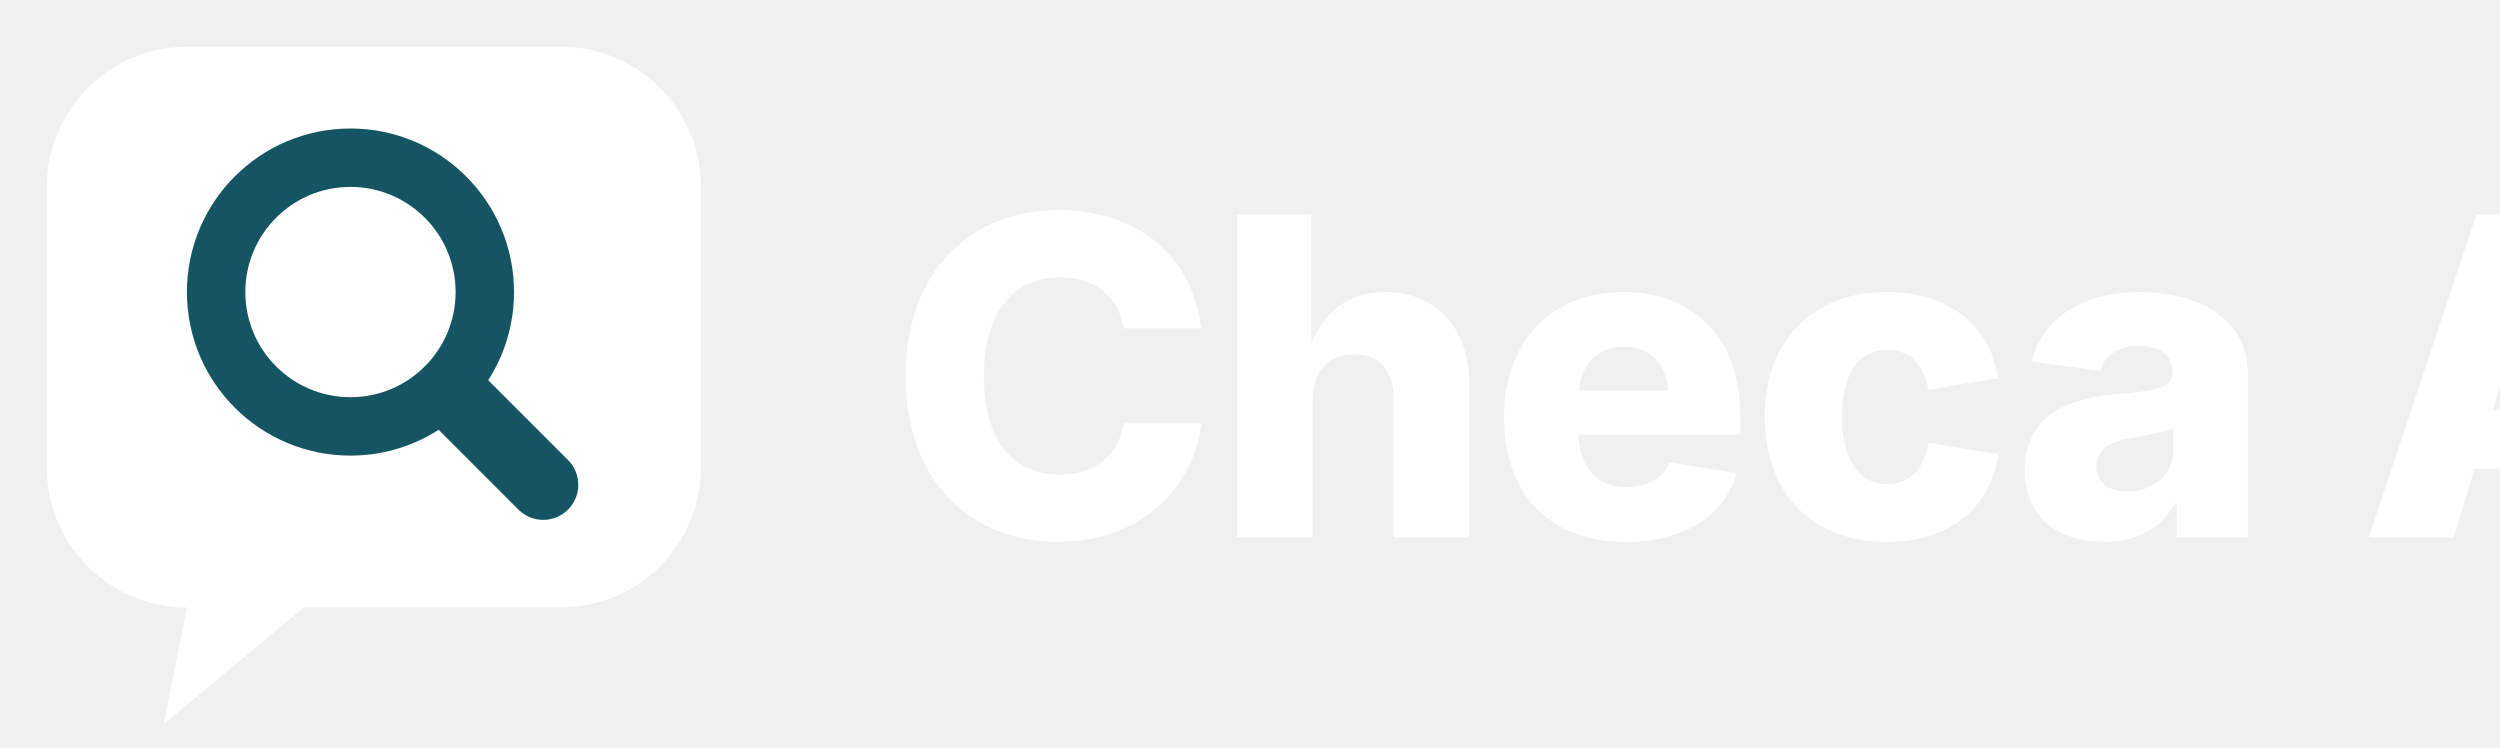
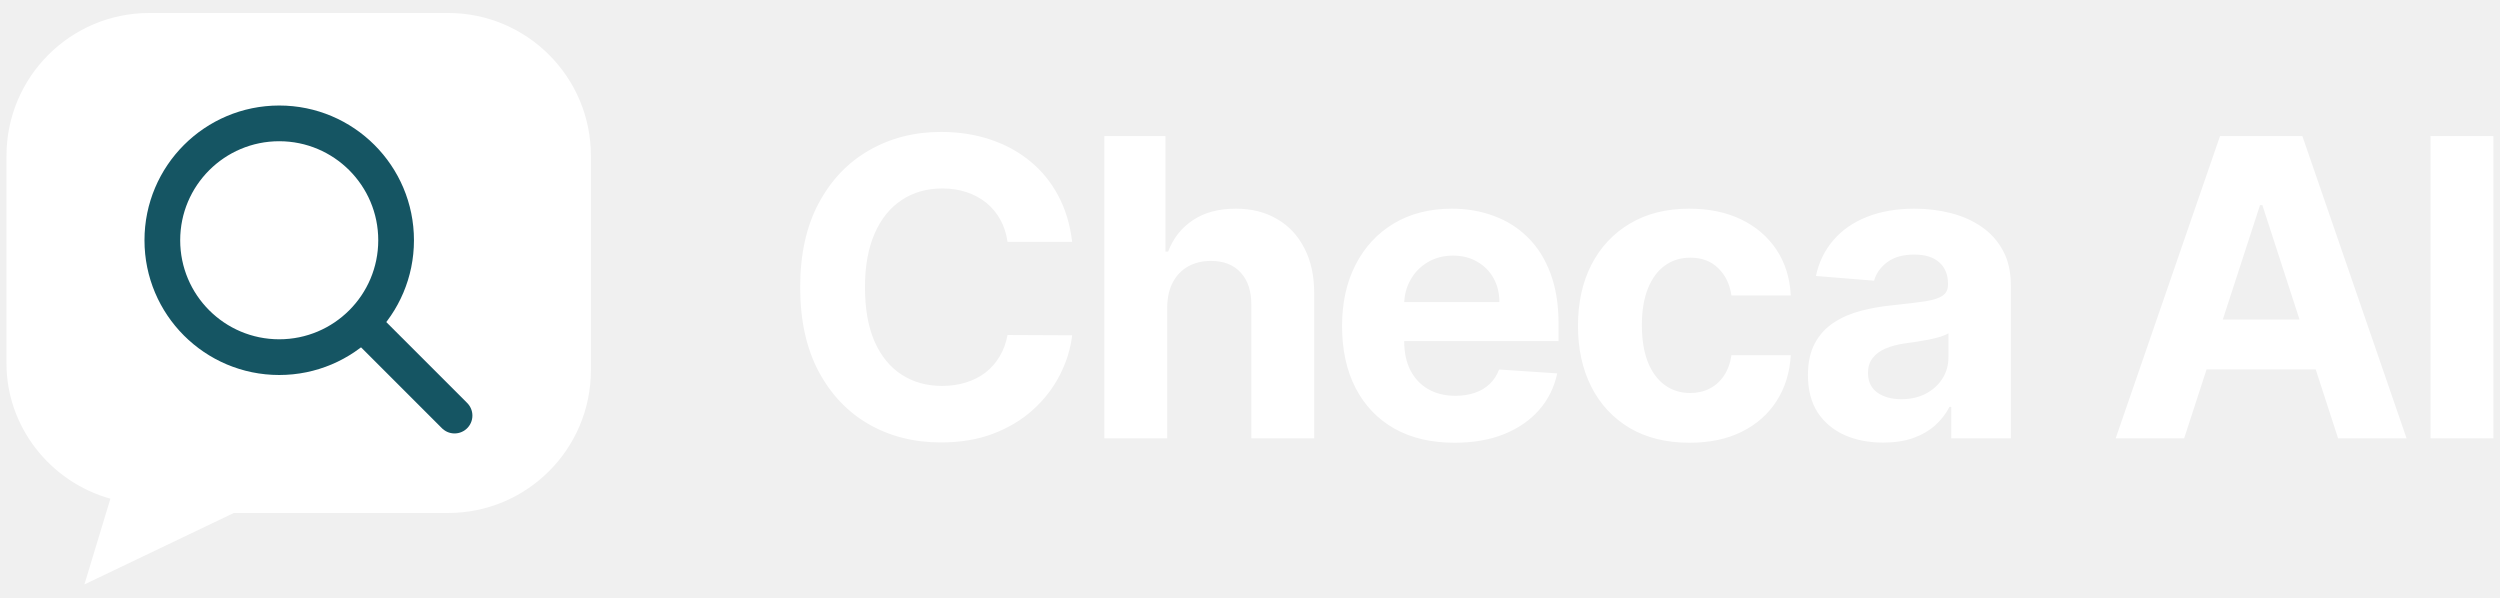
- <svg xmlns="http://www.w3.org/2000/svg" viewBox="0 0 214 64" width="214" height="64" role="img" aria-label="Checa AI">
-   <path d="M16 4h32a12 12 0 0 1 12 12v24a12 12 0 0 1-12 12H26l-12 10 2-10a12 12 0 0 1-12-12V16A12 12 0 0 1 16 4z" fill="#FFFFFF" />
-   <circle cx="30" cy="25" r="11.5" fill="none" stroke="#155563" stroke-width="5" />
-   <path d="M38.5 33.5l8 8" stroke="#155563" stroke-width="6" stroke-linecap="round" />
-   <text x="76" y="46" font-family="Inter, 'Helvetica Neue', Arial, sans-serif" font-weight="800" font-size="38" letter-spacing="-0.5" fill="#FFFFFF">Checa AI</text>
+ <svg xmlns="http://www.w3.org/2000/svg" fill="none" viewBox="4 12 385 92" width="385" height="92" role="img" aria-label="Checa AI">
+   <path d="M27 14H73C85.15 14 95 23.85 95 36V69C95 81.15 85.15 91 73 91H40L17 102L21 88.8C11.7 86.2 5 77.7 5 68V36C5 23.85 14.85 14 27 14Z" fill="white" />
+   <path d="M47 67C56.941 67 65 58.941 65 49C65 39.059 56.941 31 47 31C37.059 31 29 39.059 29 49C29 58.941 37.059 67 47 67Z" stroke="#155563" stroke-width="5.5" />
+   <path d="M60 62L74 76" stroke="#155563" stroke-width="5.5" stroke-linecap="round" />
+   <path d="M169.114 49.25H159.159C158.977 47.962 158.606 46.818 158.045 45.818C157.485 44.803 156.765 43.939 155.886 43.227C155.008 42.515 153.992 41.97 152.841 41.591C151.705 41.212 150.47 41.023 149.136 41.023C146.727 41.023 144.629 41.621 142.841 42.818C141.053 44 139.667 45.727 138.682 48C137.697 50.258 137.205 53 137.205 56.227C137.205 59.545 137.697 62.333 138.682 64.591C139.682 66.849 141.076 68.553 142.864 69.704C144.652 70.856 146.72 71.432 149.068 71.432C150.386 71.432 151.606 71.258 152.727 70.909C153.864 70.561 154.871 70.053 155.75 69.386C156.629 68.704 157.356 67.879 157.932 66.909C158.523 65.939 158.932 64.833 159.159 63.591L169.114 63.636C168.856 65.773 168.212 67.833 167.182 69.818C166.167 71.788 164.795 73.553 163.068 75.114C161.356 76.659 159.311 77.886 156.932 78.796C154.568 79.689 151.894 80.136 148.909 80.136C144.758 80.136 141.045 79.197 137.773 77.318C134.515 75.439 131.939 72.72 130.045 69.159C128.167 65.599 127.227 61.288 127.227 56.227C127.227 51.151 128.182 46.833 130.091 43.273C132 39.712 134.591 37 137.864 35.136C141.136 33.258 144.818 32.318 148.909 32.318C151.606 32.318 154.106 32.697 156.409 33.455C158.727 34.212 160.78 35.318 162.568 36.773C164.356 38.212 165.811 39.977 166.932 42.068C168.068 44.159 168.795 46.553 169.114 49.25ZM183.75 59.318V79.5H174.069V32.955H183.478V50.75H183.887C184.675 48.689 185.947 47.076 187.705 45.909C189.463 44.727 191.667 44.136 194.319 44.136C196.743 44.136 198.857 44.667 200.66 45.727C202.478 46.773 203.887 48.28 204.887 50.25C205.902 52.205 206.402 54.545 206.387 57.273V79.5H196.705V59C196.72 56.849 196.175 55.174 195.069 53.977C193.978 52.78 192.447 52.182 190.478 52.182C189.16 52.182 187.993 52.462 186.978 53.023C185.978 53.583 185.19 54.401 184.614 55.477C184.053 56.538 183.766 57.818 183.75 59.318ZM227.995 80.182C224.404 80.182 221.313 79.454 218.723 78C216.147 76.53 214.162 74.454 212.768 71.773C211.374 69.076 210.677 65.886 210.677 62.205C210.677 58.614 211.374 55.462 212.768 52.75C214.162 50.038 216.124 47.924 218.654 46.409C221.2 44.894 224.185 44.136 227.609 44.136C229.912 44.136 232.056 44.508 234.041 45.25C236.041 45.977 237.783 47.076 239.268 48.545C240.768 50.015 241.935 51.864 242.768 54.091C243.601 56.303 244.018 58.894 244.018 61.864V64.523H214.541V58.523H234.904C234.904 57.129 234.601 55.894 233.995 54.818C233.389 53.742 232.548 52.901 231.473 52.295C230.412 51.674 229.177 51.364 227.768 51.364C226.298 51.364 224.995 51.705 223.859 52.386C222.738 53.053 221.859 53.955 221.223 55.091C220.586 56.212 220.26 57.462 220.245 58.841V64.546C220.245 66.273 220.563 67.765 221.2 69.023C221.851 70.28 222.768 71.25 223.95 71.932C225.132 72.614 226.533 72.954 228.154 72.954C229.23 72.954 230.215 72.803 231.109 72.5C232.003 72.197 232.768 71.742 233.404 71.136C234.041 70.53 234.526 69.788 234.859 68.909L243.813 69.5C243.359 71.651 242.427 73.53 241.018 75.136C239.624 76.727 237.821 77.97 235.609 78.864C233.412 79.742 230.874 80.182 227.995 80.182ZM264.189 80.182C260.613 80.182 257.537 79.424 254.962 77.909C252.401 76.379 250.431 74.258 249.052 71.546C247.689 68.833 247.007 65.712 247.007 62.182C247.007 58.606 247.696 55.47 249.075 52.773C250.469 50.061 252.446 47.947 255.007 46.432C257.568 44.901 260.613 44.136 264.143 44.136C267.189 44.136 269.856 44.689 272.143 45.795C274.431 46.901 276.242 48.455 277.575 50.455C278.909 52.455 279.643 54.803 279.78 57.5H270.643C270.386 55.758 269.704 54.356 268.598 53.295C267.507 52.22 266.075 51.682 264.302 51.682C262.802 51.682 261.492 52.091 260.371 52.909C259.265 53.712 258.401 54.886 257.78 56.432C257.159 57.977 256.848 59.849 256.848 62.045C256.848 64.273 257.151 66.167 257.757 67.727C258.378 69.288 259.249 70.477 260.371 71.296C261.492 72.114 262.802 72.523 264.302 72.523C265.409 72.523 266.401 72.296 267.28 71.841C268.174 71.386 268.909 70.727 269.484 69.864C270.075 68.985 270.462 67.932 270.643 66.704H279.78C279.628 69.371 278.901 71.72 277.598 73.75C276.31 75.765 274.53 77.341 272.257 78.477C269.984 79.614 267.295 80.182 264.189 80.182ZM294.013 80.159C291.786 80.159 289.801 79.773 288.059 79C286.316 78.212 284.937 77.053 283.922 75.523C282.922 73.977 282.422 72.053 282.422 69.75C282.422 67.811 282.778 66.182 283.49 64.864C284.203 63.545 285.172 62.485 286.4 61.682C287.627 60.879 289.021 60.273 290.581 59.864C292.157 59.455 293.809 59.167 295.536 59C297.566 58.788 299.203 58.591 300.445 58.409C301.687 58.212 302.589 57.924 303.15 57.545C303.71 57.167 303.99 56.606 303.99 55.864V55.727C303.99 54.288 303.536 53.174 302.627 52.386C301.733 51.599 300.46 51.205 298.809 51.205C297.066 51.205 295.68 51.591 294.65 52.364C293.619 53.121 292.937 54.076 292.604 55.227L283.65 54.5C284.104 52.379 284.998 50.545 286.331 49C287.665 47.439 289.384 46.242 291.49 45.409C293.612 44.561 296.066 44.136 298.854 44.136C300.793 44.136 302.65 44.364 304.422 44.818C306.21 45.273 307.793 45.977 309.172 46.932C310.566 47.886 311.665 49.114 312.468 50.614C313.271 52.099 313.672 53.879 313.672 55.955V79.5H304.49V74.659H304.218C303.657 75.75 302.907 76.712 301.968 77.546C301.028 78.364 299.9 79.008 298.581 79.477C297.263 79.932 295.74 80.159 294.013 80.159ZM296.786 73.477C298.21 73.477 299.468 73.197 300.559 72.636C301.65 72.061 302.506 71.288 303.127 70.318C303.748 69.349 304.059 68.25 304.059 67.023V63.318C303.756 63.515 303.339 63.697 302.809 63.864C302.293 64.015 301.71 64.159 301.059 64.296C300.407 64.417 299.756 64.53 299.104 64.636C298.453 64.727 297.862 64.811 297.331 64.886C296.195 65.053 295.203 65.318 294.354 65.682C293.506 66.046 292.847 66.538 292.377 67.159C291.907 67.765 291.672 68.523 291.672 69.432C291.672 70.75 292.15 71.758 293.104 72.454C294.074 73.136 295.301 73.477 296.786 73.477ZM340.361 79.5H329.815L345.883 32.955H358.565L374.611 79.5H364.065L352.406 43.591H352.042L340.361 79.5ZM339.702 61.205H364.611V68.886H339.702V61.205ZM378.30 32.95H387.98V79.50H378.30Z" fill="white" />
</svg>
